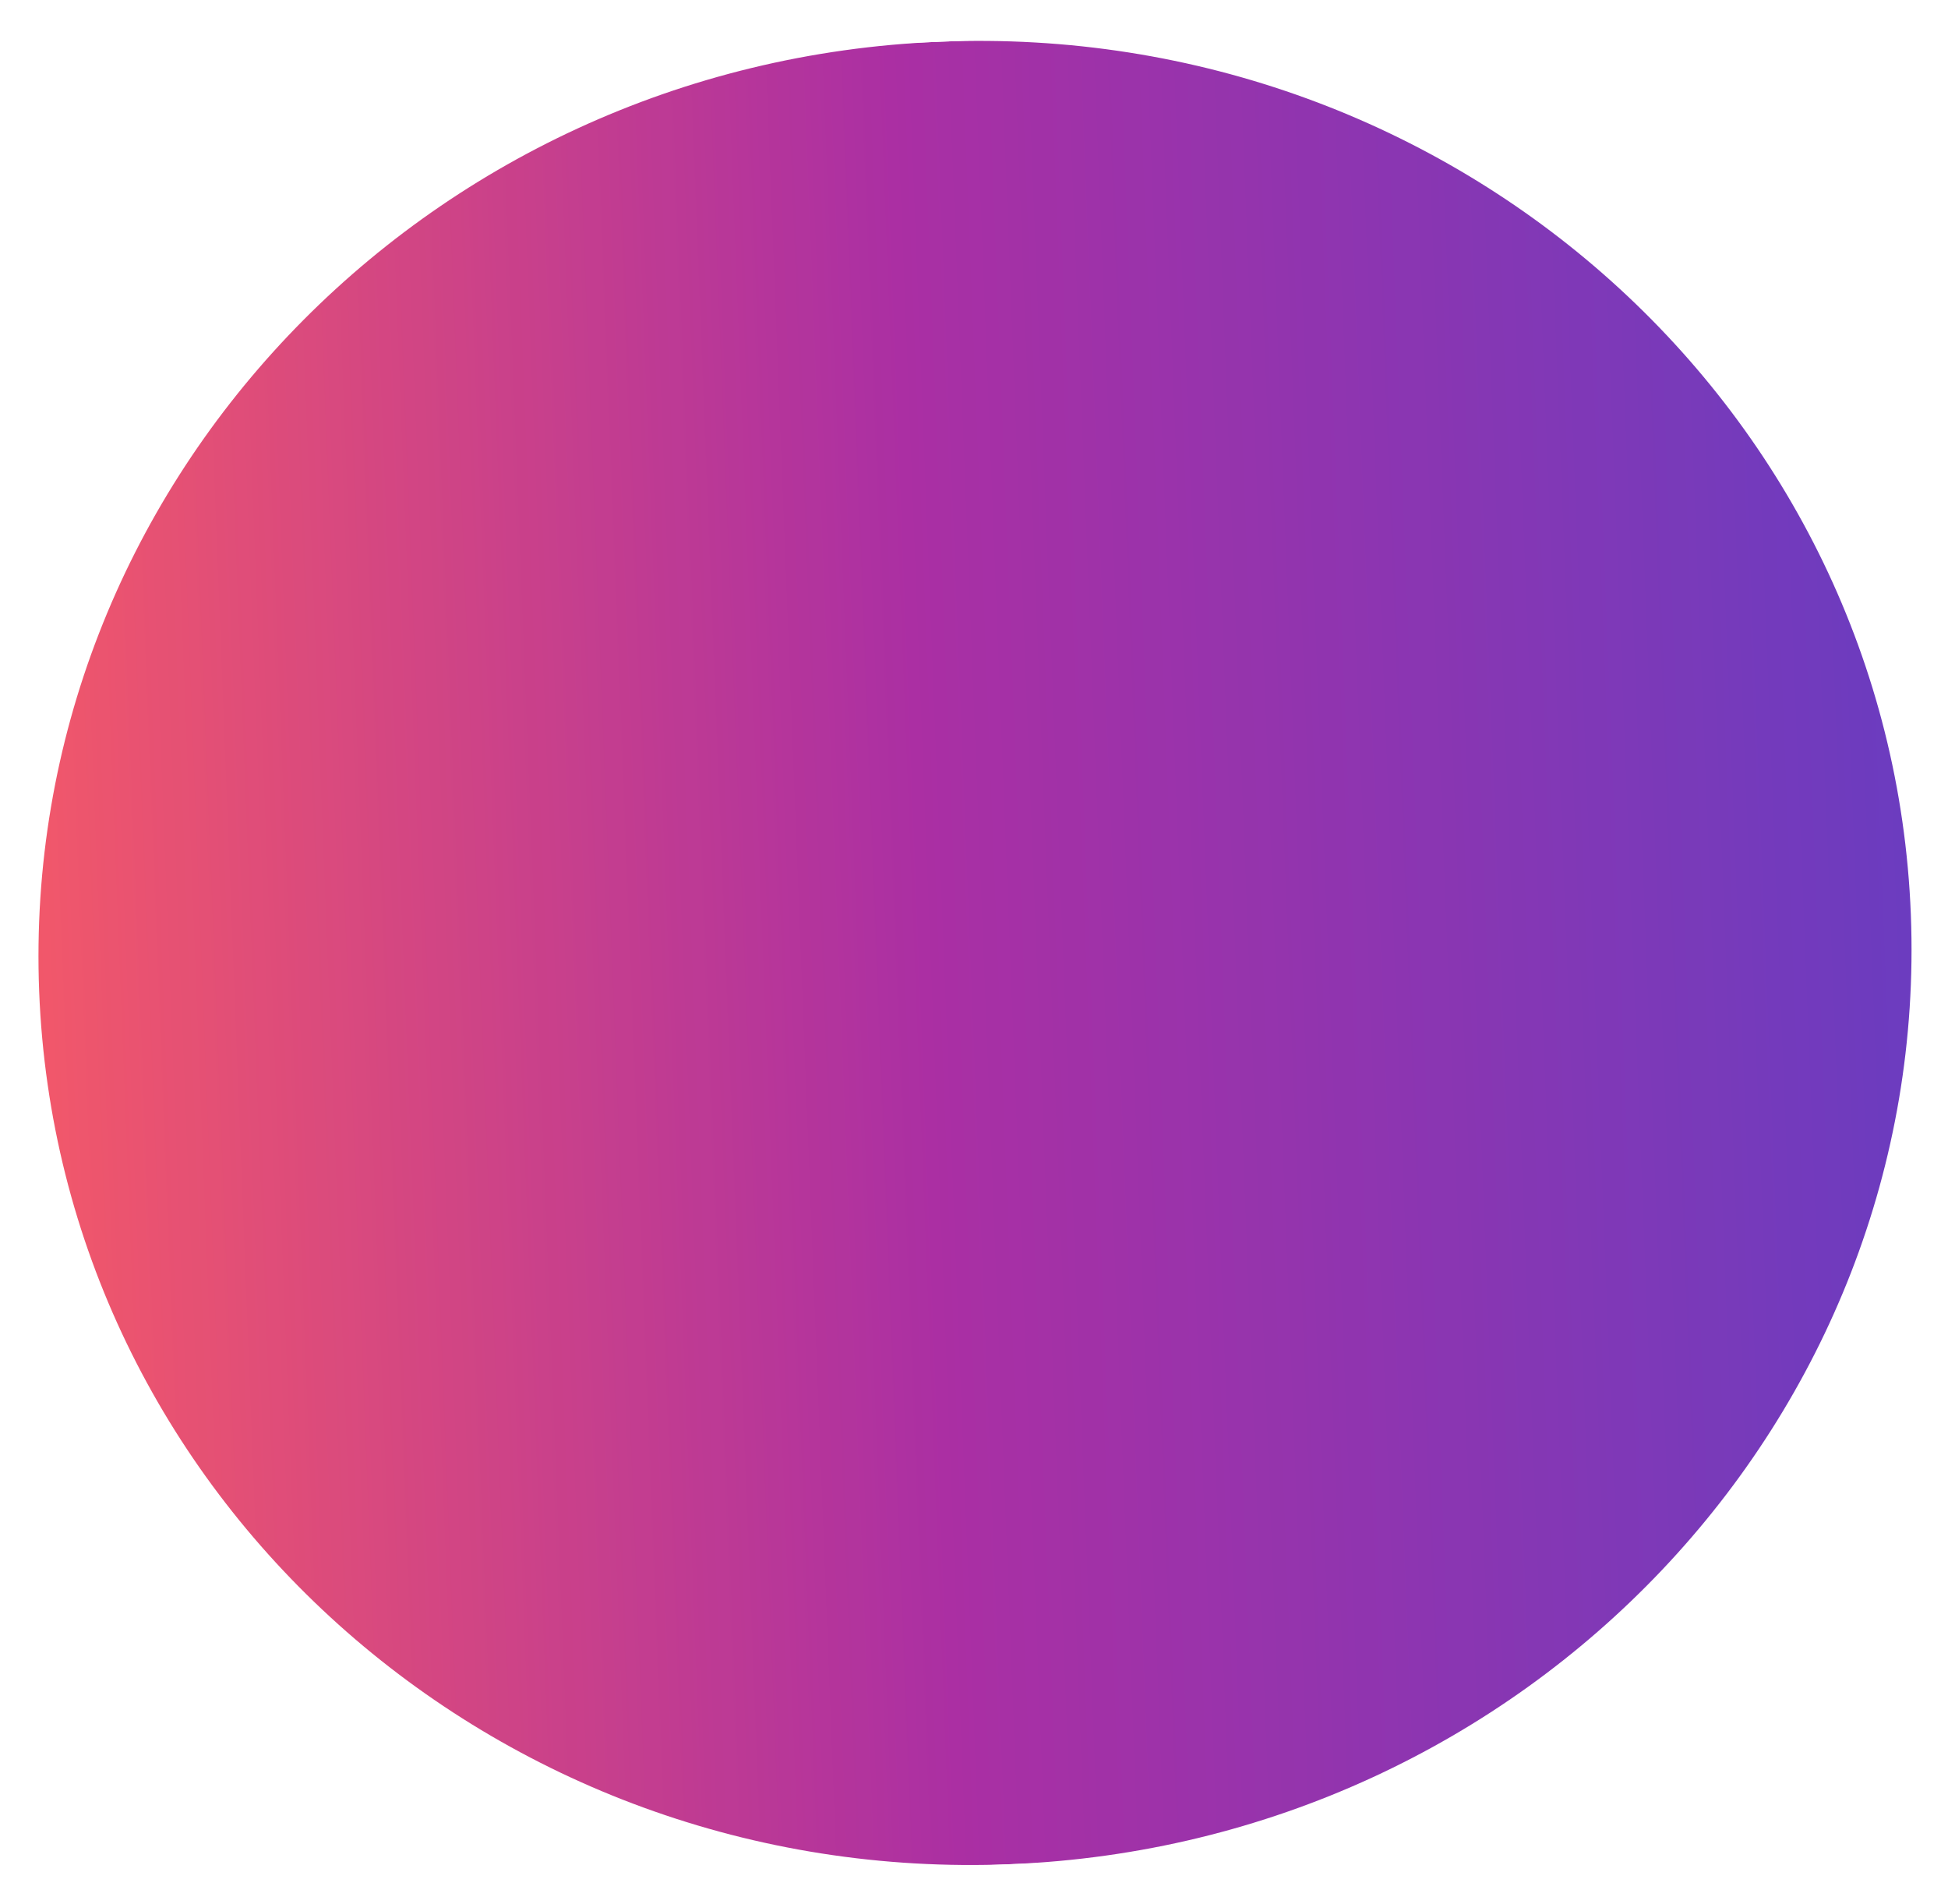
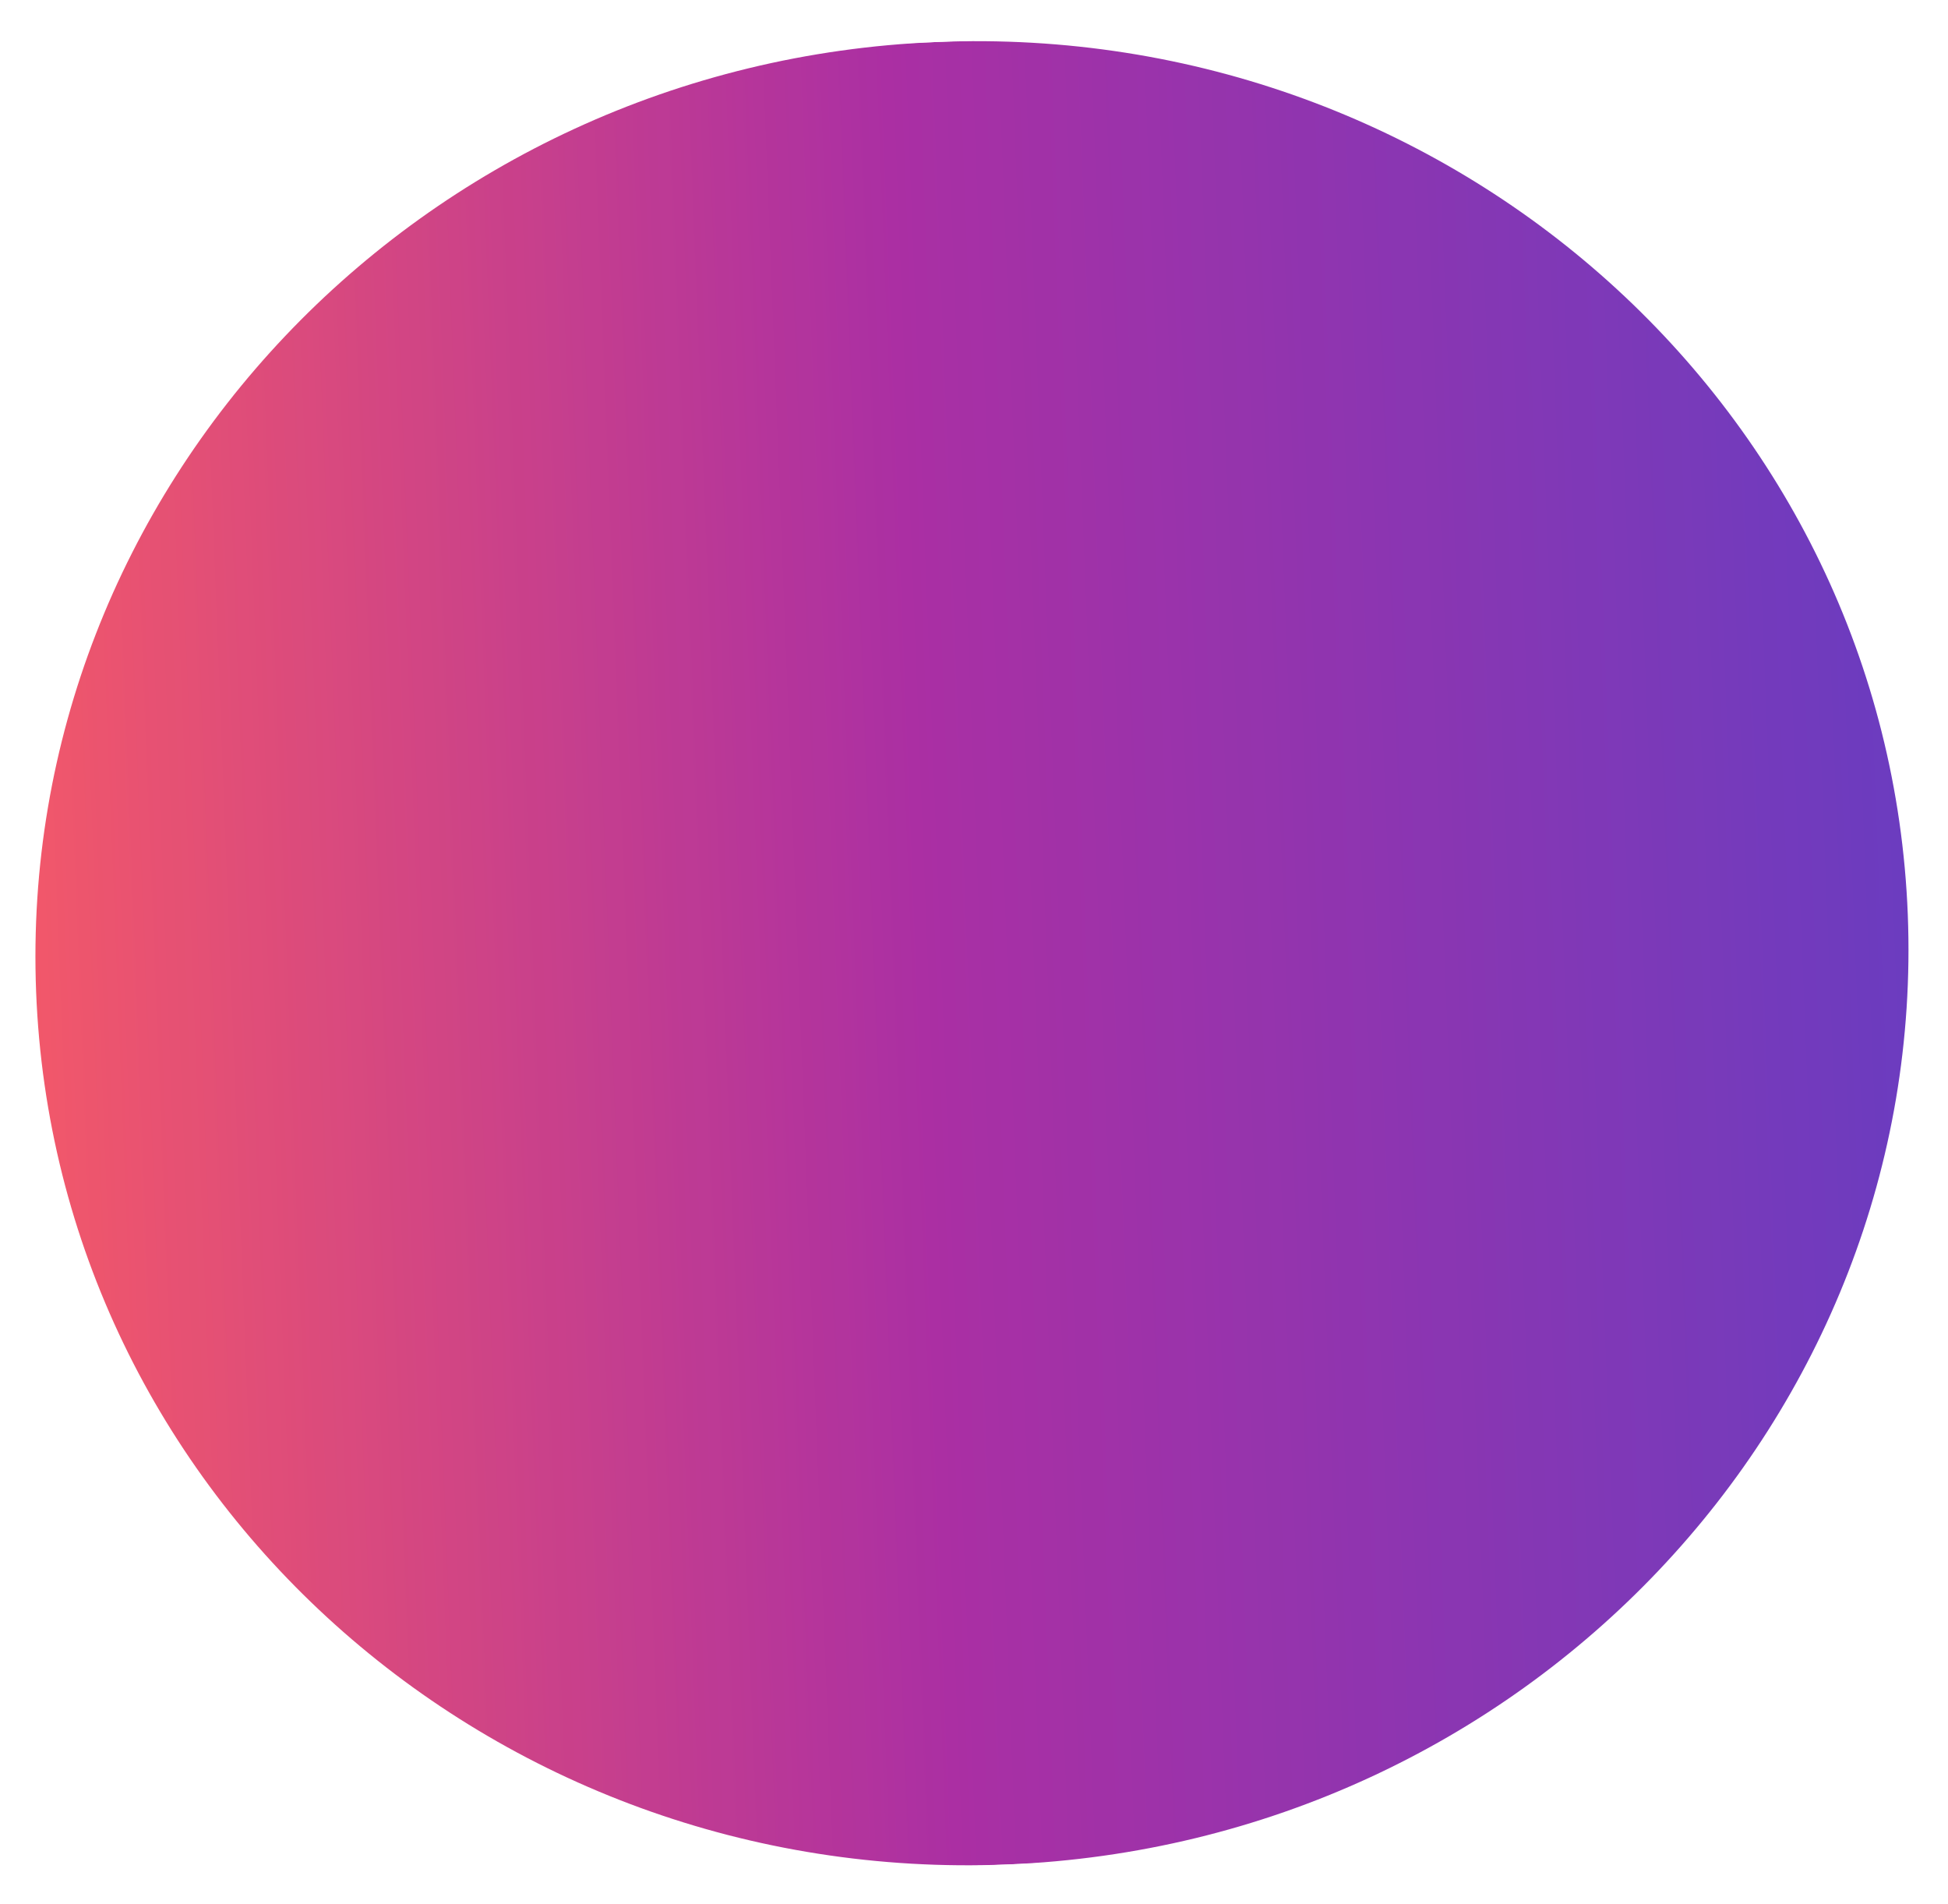
<svg xmlns="http://www.w3.org/2000/svg" width="391" height="382" viewBox="0 0 391 382" fill="none">
  <mask id="a" maskUnits="userSpaceOnUse" x="7" y="8" width="377" height="367">
-     <ellipse rx="188" ry="183" transform="rotate(177.643 95.884 97.63) skewX(-.116)" fill="#D9D9D9" />
+     <ellipse rx="188" ry="183" transform="rotate(177.639 95.574 97.655) skewX(-.124)" fill="#D9D9D9" />
  </mask>
  <g mask="url(#a)">
-     <path transform="rotate(177.643 198.783 187.052) skewX(-.116)" fill="url(#paint0_linear_1023_226)" d="M0 0h425.333v366H0z" />
+     <path transform="rotate(177.639 198.463 187.073) skewX(-.124)" fill="url(#paint0_linear_1023_226)" d="M0 0h425.333v366H0z" />
  </g>
  <defs>
    <linearGradient id="paint0_linear_1023_226" x1="425.333" y1="183" x2="0" y2="183" gradientUnits="userSpaceOnUse">
      <stop stop-color="#FF4343" />
      <stop offset=".5" stop-color="#9C0B93" />
      <stop offset="1" stop-color="#4C1BB7" />
    </linearGradient>
  </defs>
</svg>
